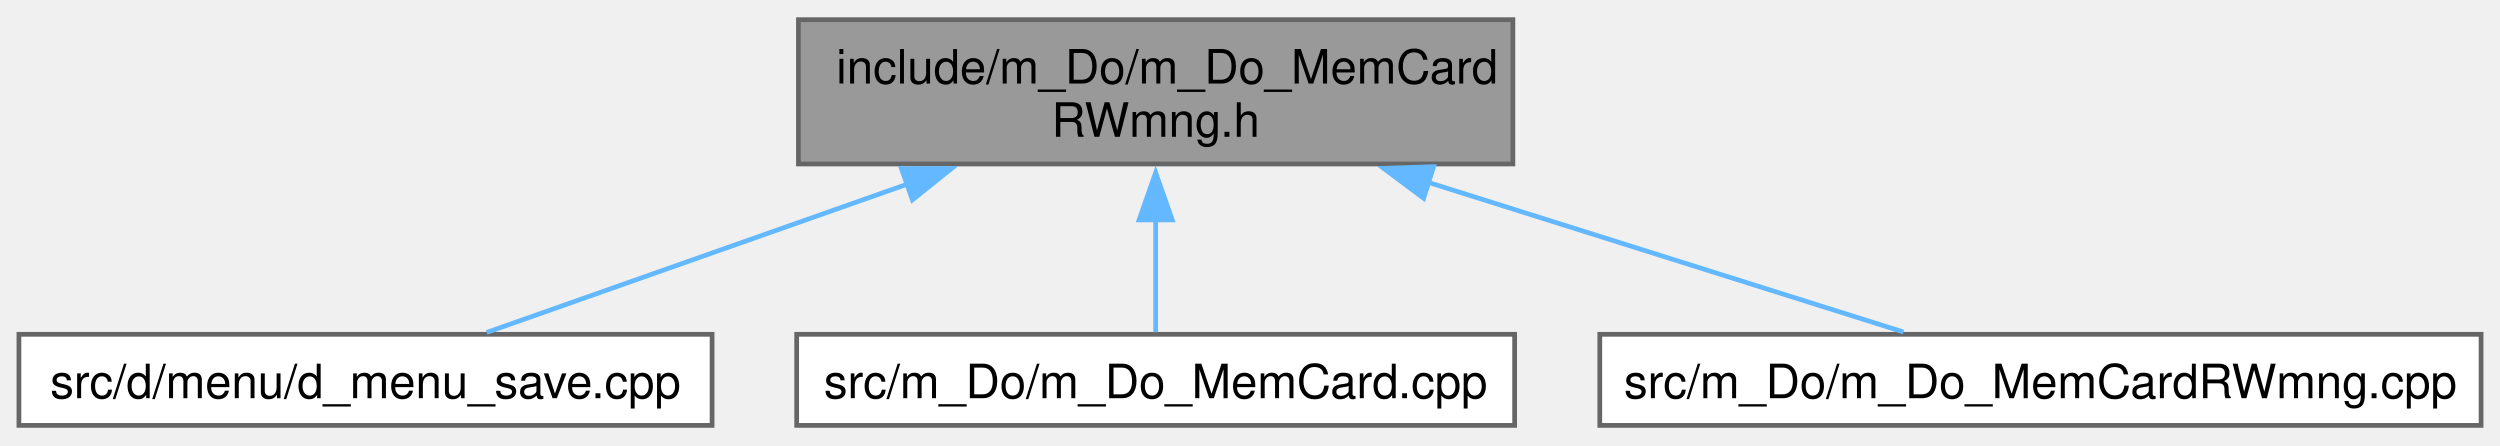
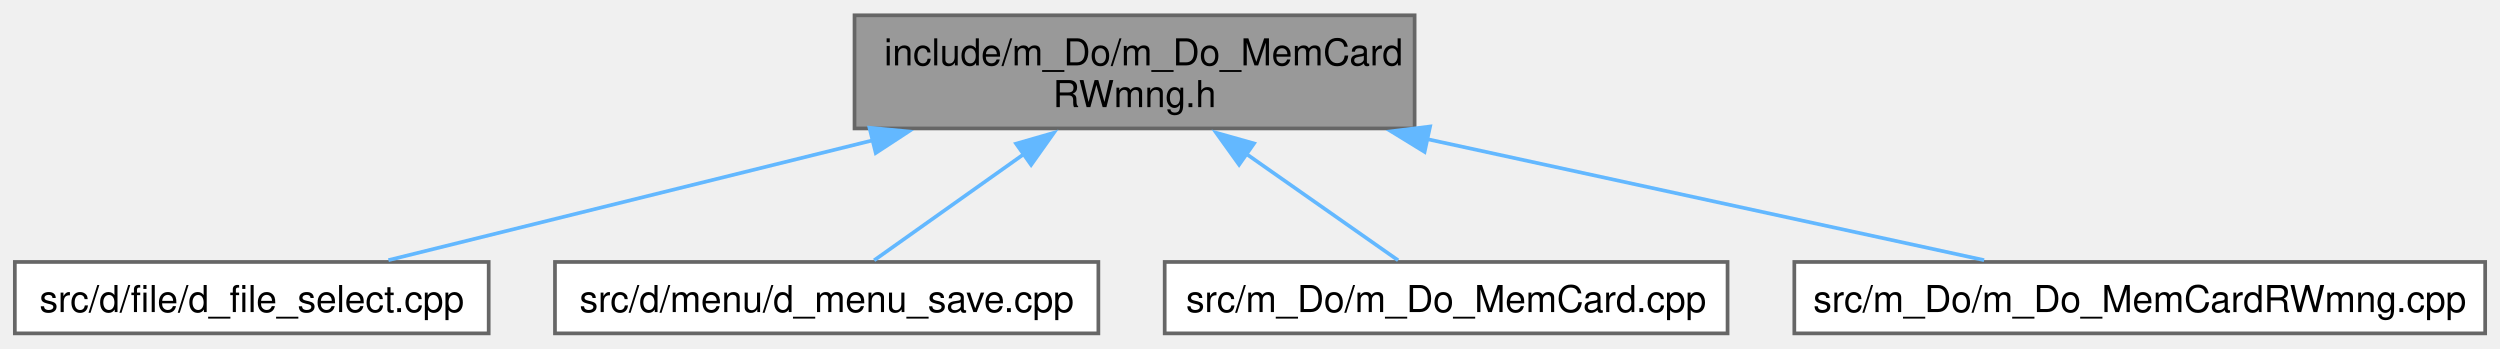
- <svg xmlns="http://www.w3.org/2000/svg" xmlns:xlink="http://www.w3.org/1999/xlink" width="528pt" height="94pt" viewBox="0.00 0.00 528.38 93.75">
+ <svg xmlns="http://www.w3.org/2000/svg" xmlns:xlink="http://www.w3.org/1999/xlink" width="674pt" height="94pt" viewBox="0.00 0.00 674.00 93.75">
  <g id="graph0" class="graph" transform="scale(1 1) rotate(0) translate(4 89.75)">
    <g id="Node000001" class="node">
      <g id="a_Node000001">
        <a xlink:title=" ">
-           <polygon fill="#999999" stroke="#666666" points="315.75,-85.75 164.75,-85.75 164.75,-55.25 315.75,-55.25 315.75,-85.75" />
-           <text text-anchor="start" x="172.75" y="-72.25" font-family="Helvetica,sans-Serif" font-size="10.00">include/m_Do/m_Do_MemCard</text>
-           <text text-anchor="middle" x="240.25" y="-61" font-family="Helvetica,sans-Serif" font-size="10.00">RWmng.h</text>
+           <polygon fill="#999999" stroke="#666666" points="377.38,-85.75 226.38,-85.75 226.38,-55.25 377.38,-55.25 377.38,-85.75" />
+           <text text-anchor="start" x="234.38" y="-72.25" font-family="Helvetica,sans-Serif" font-size="10.00">include/m_Do/m_Do_MemCard</text>
+           <text text-anchor="middle" x="301.88" y="-61" font-family="Helvetica,sans-Serif" font-size="10.00">RWmng.h</text>
        </a>
      </g>
    </g>
    <g id="Node000002" class="node">
      <g id="a_Node000002">
-         <a xlink:href="d__menu__save_8cpp.html" target="_top" xlink:title=" ">
-           <polygon fill="white" stroke="#666666" points="146.5,-19.25 0,-19.25 0,0 146.5,0 146.5,-19.25" />
-           <text text-anchor="middle" x="73.25" y="-5.75" font-family="Helvetica,sans-Serif" font-size="10.00">src/d/menu/d_menu_save.cpp</text>
+         <a xlink:href="d__file__select_8cpp.html" target="_top" xlink:title=" ">
+           <polygon fill="white" stroke="#666666" points="127.75,-19.25 0,-19.25 0,0 127.75,0 127.75,-19.25" />
+           <text text-anchor="middle" x="63.88" y="-5.75" font-family="Helvetica,sans-Serif" font-size="10.00">src/d/file/d_file_select.cpp</text>
        </a>
      </g>
    </g>
    <g id="edge1_Node000001_Node000002" class="edge">
      <g id="a_edge1_Node000001_Node000002">
        <a xlink:title=" ">
-           <path fill="none" stroke="#63b8ff" d="M187.92,-51.05C158.27,-40.6 122.48,-27.98 98.86,-19.65" />
-           <polygon fill="#63b8ff" stroke="#63b8ff" points="186.52,-54.27 197.11,-54.29 188.84,-47.67 186.52,-54.27" />
+           <path fill="none" stroke="#63b8ff" d="M231.48,-52.09C188.58,-41.47 135.51,-28.35 100.72,-19.74" />
+           <polygon fill="#63b8ff" stroke="#63b8ff" points="230.41,-55.43 240.96,-54.43 232.1,-48.63 230.41,-55.43" />
        </a>
      </g>
    </g>
    <g id="Node000003" class="node">
      <g id="a_Node000003">
-         <a xlink:href="m__Do__MemCard_8cpp.html" target="_top" xlink:title=" ">
-           <polygon fill="white" stroke="#666666" points="316.12,-19.25 164.38,-19.25 164.38,0 316.12,0 316.12,-19.25" />
-           <text text-anchor="middle" x="240.25" y="-5.75" font-family="Helvetica,sans-Serif" font-size="10.00">src/m_Do/m_Do_MemCard.cpp</text>
+         <a xlink:href="d__menu__save_8cpp.html" target="_top" xlink:title=" ">
+           <polygon fill="white" stroke="#666666" points="292.12,-19.25 145.62,-19.25 145.62,0 292.12,0 292.12,-19.25" />
+           <text text-anchor="middle" x="218.88" y="-5.75" font-family="Helvetica,sans-Serif" font-size="10.00">src/d/menu/d_menu_save.cpp</text>
        </a>
      </g>
    </g>
    <g id="edge2_Node000001_Node000003" class="edge">
      <g id="a_edge2_Node000001_Node000003">
        <a xlink:title=" ">
-           <path fill="none" stroke="#63b8ff" d="M240.25,-43.48C240.25,-34.98 240.25,-26.09 240.25,-19.7" />
-           <polygon fill="#63b8ff" stroke="#63b8ff" points="236.75,-43.43 240.25,-53.43 243.75,-43.43 236.75,-43.43" />
+           <path fill="none" stroke="#63b8ff" d="M272.13,-48.4C258.24,-38.55 242.43,-27.33 231.67,-19.7" />
+           <polygon fill="#63b8ff" stroke="#63b8ff" points="269.94,-51.14 280.12,-54.07 273.99,-45.43 269.94,-51.14" />
        </a>
      </g>
    </g>
    <g id="Node000004" class="node">
      <g id="a_Node000004">
-         <a xlink:href="m__Do__MemCardRWmng_8cpp.html" target="_top" xlink:title=" ">
-           <polygon fill="white" stroke="#666666" points="520.38,-19.25 334.12,-19.25 334.12,0 520.38,0 520.38,-19.25" />
-           <text text-anchor="middle" x="427.25" y="-5.75" font-family="Helvetica,sans-Serif" font-size="10.00">src/m_Do/m_Do_MemCardRWmng.cpp</text>
+         <a xlink:href="m__Do__MemCard_8cpp.html" target="_top" xlink:title=" ">
+           <polygon fill="white" stroke="#666666" points="461.75,-19.25 310,-19.25 310,0 461.75,0 461.75,-19.25" />
+           <text text-anchor="middle" x="385.88" y="-5.75" font-family="Helvetica,sans-Serif" font-size="10.00">src/m_Do/m_Do_MemCard.cpp</text>
        </a>
      </g>
    </g>
    <g id="edge3_Node000001_Node000004" class="edge">
      <g id="a_edge3_Node000001_Node000004">
        <a xlink:title=" ">
-           <path fill="none" stroke="#63b8ff" d="M297.94,-51.34C331.21,-40.86 371.6,-28.14 398.3,-19.74" />
-           <polygon fill="#63b8ff" stroke="#63b8ff" points="296.89,-48 288.4,-54.34 298.99,-54.68 296.89,-48" />
+           <path fill="none" stroke="#63b8ff" d="M331.98,-48.4C346.04,-38.55 362.04,-27.33 372.93,-19.7" />
+           <polygon fill="#63b8ff" stroke="#63b8ff" points="330.06,-45.47 323.88,-54.08 334.08,-51.2 330.06,-45.47" />
+         </a>
+       </g>
+     </g>
+     <g id="Node000005" class="node">
+       <g id="a_Node000005">
+         <a xlink:href="m__Do__MemCardRWmng_8cpp.html" target="_top" xlink:title=" ">
+           <polygon fill="white" stroke="#666666" points="666,-19.25 479.75,-19.25 479.75,0 666,0 666,-19.25" />
+           <text text-anchor="middle" x="572.88" y="-5.75" font-family="Helvetica,sans-Serif" font-size="10.00">src/m_Do/m_Do_MemCardRWmng.cpp</text>
+         </a>
+       </g>
+     </g>
+     <g id="edge4_Node000001_Node000005" class="edge">
+       <g id="a_edge4_Node000001_Node000005">
+         <a xlink:title=" ">
+           <path fill="none" stroke="#63b8ff" d="M380.79,-52.36C429.85,-41.7 490.97,-28.42 530.92,-19.74" />
+           <polygon fill="#63b8ff" stroke="#63b8ff" points="380.07,-48.93 371.04,-54.47 381.55,-55.77 380.07,-48.93" />
        </a>
      </g>
    </g>
  </g>
</svg>
